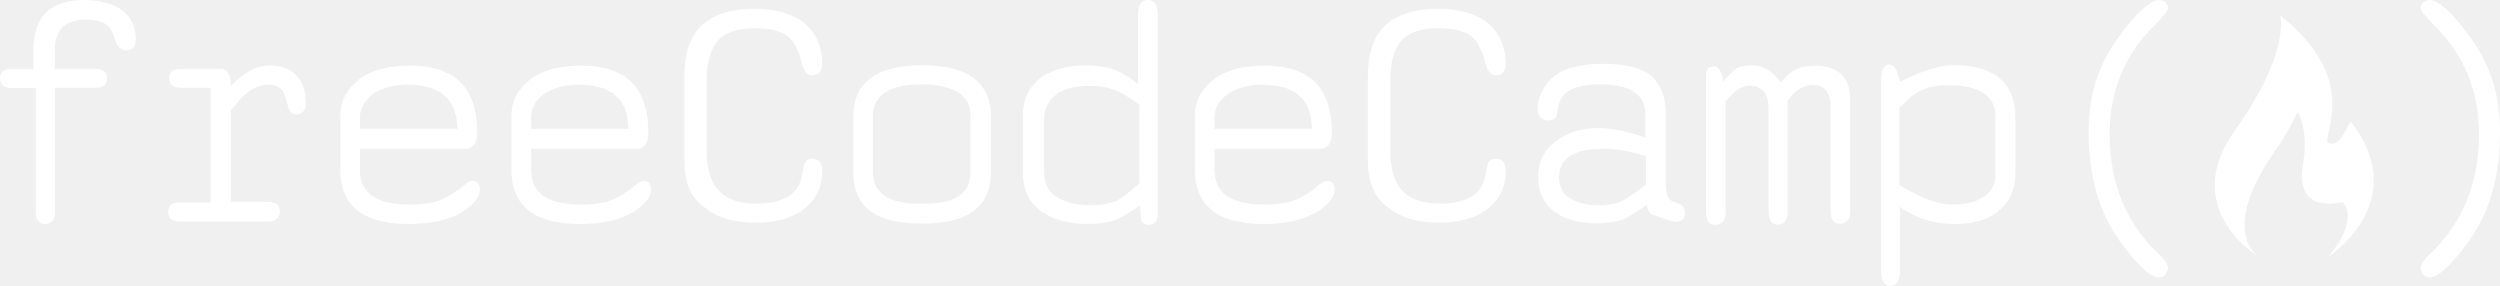
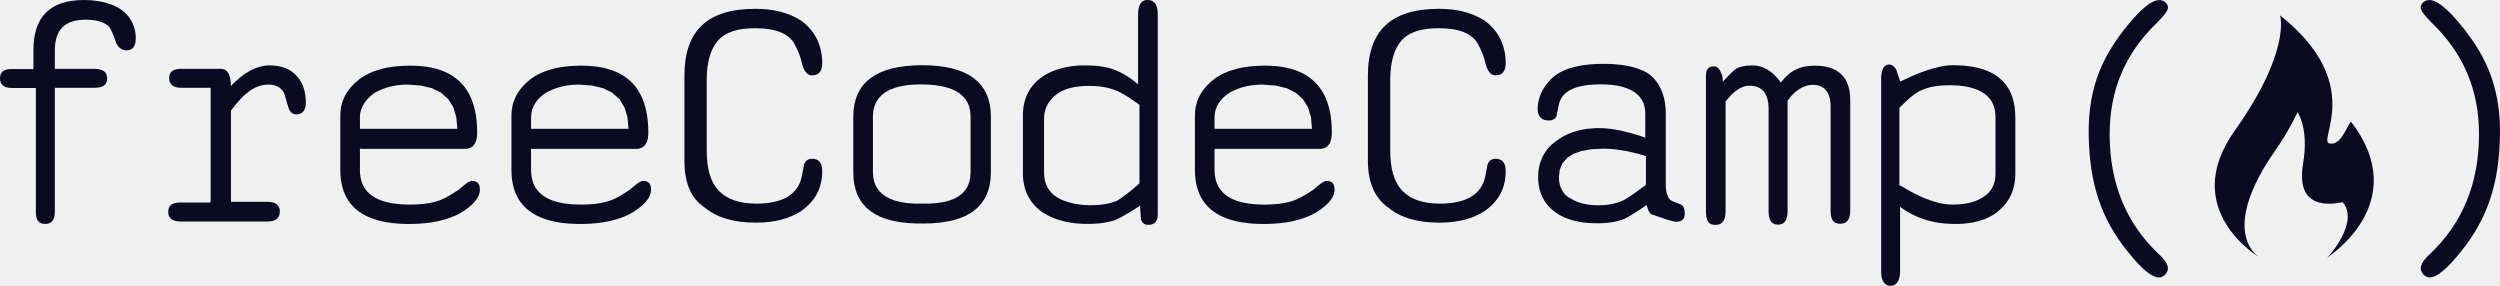
<svg xmlns="http://www.w3.org/2000/svg" xmlns:xlink="http://www.w3.org/1999/xlink" width="2100" height="240" preserveAspectRatio="xMidYMid meet" version="1.1" viewBox="0 0 2100 240">
  <defs>
    <path id="aTZImEIR" d="M354.16 55.58L358.53 56.09L362.68 56.87L366.61 57.83L370.33 58.99L373.85 60.4L377.11 61.98L380.19 63.81L383.02 65.86L385.69 68.07L388.12 70.52L390.33 73.15L392.32 76.03L394.1 79.13L395.68 82.38L397.04 85.91L398.18 89.56L399.14 93.51L399.88 97.59L400.39 101.96L400.7 106.47L400.81 111.24L400.81 112.4L400.77 113.49L400.66 114.54L400.35 116.55L400.14 117.44L399.88 118.33L399.61 119.11L398.87 120.58L398.52 121.21L398.03 121.83L397.56 122.41L397.04 122.88L396.46 123.37L395.89 123.73L395.26 124.11L394.57 124.35L393.83 124.62L393.1 124.84L392.32 124.93L391.47 125.04L302.54 125.04L302.54 124.31L302.34 124.31L302.34 142.68L302.38 145.14L302.65 147.54L303.01 149.82L303.59 151.96L304.28 154.01L305.17 155.95L306.15 157.74L307.38 159.45L308.67 161.04L310.21 162.55L311.88 163.91L313.67 165.18L315.65 166.34L317.81 167.39L320.07 168.33L322.54 169.18L325.15 169.84L327.94 170.49L330.88 170.96L333.96 171.32L337.21 171.63L340.63 171.78L344.19 171.85L345.51 171.85L346.83 171.78L348.07 171.78L349.35 171.74L350.55 171.7L351.75 171.58L352.96 171.54L355.28 171.32L356.37 171.23L357.49 171.05L359.58 170.74L360.56 170.58L361.61 170.38L364.46 169.76L365.4 169.49L366.29 169.26L367.14 169.02L367.97 168.71L368.81 168.44L369.28 168.28L369.75 168.06L370.29 167.9L370.8 167.66L371.38 167.44L371.96 167.17L372.58 166.86L373.21 166.59L375.26 165.5L376.06 165.07L376.77 164.65L378.47 163.71L379.29 163.2L380.19 162.66L381.08 162.08L382.97 160.84L383.98 160.19L385.03 159.52L386.07 158.78L387.32 157.62L388.59 156.58L389.17 156.11L389.69 155.68L390.27 155.26L390.8 154.84L391.74 154.1L392.67 153.48L393.1 153.21L393.52 153.01L393.9 152.74L394.61 152.43L394.95 152.27L395.26 152.16L395.51 152.07L396.04 151.96L396.89 151.96L397.94 152.07L398.45 152.16L398.92 152.27L399.41 152.43L399.81 152.58L400.55 153.01L400.92 153.28L401.55 153.9L401.82 154.21L402.08 154.59L402.49 155.42L402.64 155.88L402.75 156.42L402.91 156.96L402.98 157.47L403.07 158.05L403.07 158.67L403.13 159.36L403.07 159.99L403.02 160.68L402.91 161.35L402.82 161.97L402.17 164.02L401.86 164.65L401.55 165.34L401.19 166.03L400.77 166.7L400.3 167.39L399.81 168.02L398.76 169.38L397.51 170.74L396.15 172.12L394.57 173.48L393.72 174.15L392.9 174.88L391.43 175.93L389.91 176.98L388.33 177.98L386.7 178.99L385.03 179.88L383.24 180.77L381.41 181.55L379.52 182.33L377.58 183.07L375.53 183.76L373.43 184.38L371.27 184.96L369.08 185.54L366.81 186.01L362.1 186.86L359.63 187.17L357.11 187.48L354.54 187.68L351.87 187.91L349.19 188.02L346.45 188.11L343.61 188.11L338.75 188.06L334.07 187.8L329.61 187.37L325.37 186.75L321.32 186.01L317.5 185.08L313.93 183.96L310.52 182.67L307.38 181.24L304.43 179.61L301.69 177.83L299.13 175.84L296.87 173.72L294.78 171.43L292.88 168.91L291.26 166.28L289.85 163.44L288.58 160.46L287.64 157.27L286.86 153.94L286.28 150.44L285.97 146.72L285.86 142.84L285.86 95.72L285.97 94.34L286.06 93.09L286.22 91.77L286.44 90.46L286.64 89.21L286.95 87.94L287.26 86.73L287.69 85.48L288.11 84.28L288.58 83.08L289.11 81.92L290.25 79.6L290.94 78.46L291.63 77.34L292.37 76.25L293.15 75.2L294 74.16L294.89 73.11L296.76 71.1L297.77 70.1L299.13 68.8L302.07 66.37L303.63 65.28L305.26 64.23L306.95 63.23L308.74 62.29L310.52 61.4L312.4 60.62L314.34 59.82L316.34 59.15L318.39 58.5L320.53 57.88L322.7 57.36L324.95 56.87L327.2 56.47L329.57 56.16L331.97 55.83L334.38 55.58L336.9 55.42L339.49 55.27L342.1 55.2L344.77 55.16L349.55 55.27L354.16 55.58ZM333.76 71.64L329.72 72.3L325.78 73.31L321.96 74.56L318.33 76.1L314.83 77.88L311.61 80.4L308.89 83.01L306.58 85.84L304.75 88.78L303.43 91.88L302.58 95.14L302.34 98.55L302.34 108.21L384.18 108.21L383.29 98.4L380.77 90.06L376.53 83.23L370.53 77.92L362.88 74.09L353.43 71.84L342.32 71.06L337.95 71.21L333.76 71.64Z" />
    <path id="a1reJuC17o" d="M2035.67 1.73C2034.5 2.88 2033.34 4.55 2033.34 6.23C2033.33 9.13 2036.73 13.06 2043.03 19.52C2069.26 44.78 2082.46 75.72 2082.37 113.02C2082.27 154.3 2068.39 187.45 2041.41 213.14C2035.74 218.22 2033.41 222.2 2033.4 225.61C2033.4 227.29 2034.55 229.03 2035.71 230.7C2036.8 231.87 2039.12 233.03 2040.79 233.03C2047.03 233.05 2055.77 225.67 2067.17 211.31C2089.38 184.09 2099.42 154.03 2099.98 113.07C2100.5 72.08 2087.66 44.29 2062.5 15.59C2053.45 5.34 2045.91 0.01 2040.75 0C2039.08 0 2037.34 0.57 2035.67 1.73Z" />
    <path id="b3CiUzYJD1" d="M142.09 65.75C142.09 60.08 145.51 57.83 152.33 57.83C155.63 57.83 182.12 57.83 185.49 57.83C191.15 57.83 193.98 62.92 193.98 72.22C204.22 61.4 215.17 54.93 226.56 54.93C236.22 54.93 243.78 57.83 248.91 63.5C254.59 69.16 256.89 77.3 256.89 86.42C256.89 92.66 254.01 96.08 248.91 96.08C245.5 96.08 243.24 93.78 242.11 89.83C239.83 81.85 238.7 77.88 238.12 77.3C235.86 73.35 231.29 71.06 225.63 71.06C219.38 71.06 213.14 73.35 207.83 77.88C204.42 80.18 199.85 85.26 193.98 92.82C193.98 97.97 193.98 123.53 193.98 169.53C212.49 169.53 222.8 169.53 224.82 169.53C231.65 169.53 235.06 172.43 235.06 177.52C235.06 183.18 231.65 186.06 224.82 186.06C217.53 186.06 158.88 186.06 151.53 186.06C144.72 186.06 141.31 183.18 141.31 178.1C141.31 172.43 144.72 170.11 151.53 170.11C153.22 170.11 161.61 170.11 176.72 170.11C176.72 170.07 176.72 169.82 176.72 169.38C176.74 169.38 176.8 169.38 176.93 169.38C176.93 111.99 176.93 80.11 176.93 73.73C161.61 73.73 153.4 73.73 152.33 73.73C145.51 73.73 142.09 70.9 142.09 65.75Z" />
    <path id="a27fjRDZiD" d="M1956.6 120.44C1946.75 117.92 1987.2 70.13 1915.3 12.91C1915.3 12.91 1924.74 42.88 1877.17 109.76C1829.58 176.62 1898.33 216.44 1898.33 216.44C1898.33 216.44 1866.07 199.25 1903.57 138.04C1910.29 126.93 1919.07 116.87 1929.98 94.24C1929.98 94.24 1939.63 107.86 1934.59 137.41C1927.05 182.06 1967.28 169.28 1967.91 169.9C1981.96 186.45 1956.27 215.53 1954.71 216.44C1953.15 217.33 2028.07 171.37 1974.84 102.2C1971.19 105.85 1966.46 122.96 1956.6 120.44Z" />
    <path id="fO2LoynhC" d="M9.66 57.99C10.93 57.99 16.99 57.99 28.08 57.99C28.08 48.33 28.08 42.98 28.08 41.89C28.08 13.86 42.46 0.01 70.47 0.01C81.86 0.01 91.72 2.31 99.05 6.3C108.71 11.96 114.06 21.26 114.06 32.08C114.06 39.41 111.19 42.29 106.1 42.29C102.69 42.29 99.28 39.99 97.54 36C95.29 28.66 93.03 24.67 91.87 22.78C88.46 18.79 81.64 16.53 71.78 16.53C54.57 16.53 46.07 25.03 46.07 42.29C46.07 43.29 46.07 48.49 46.07 57.83C65.96 57.83 76.98 57.83 79.19 57.83C86.57 57.83 89.98 60.66 89.98 65.75C89.98 71.41 86.57 73.73 79.19 73.73C76.98 73.73 65.96 73.73 46.07 73.73C46.07 136.6 46.07 171.47 46.07 178.45C46.07 184.7 43.19 188.11 38.09 188.11C32.42 188.11 30.13 184.7 30.13 178.45C30.13 171.47 30.13 136.78 30.13 73.91C30.1 73.91 10.67 73.89 9.66 73.89C3.41 73.89 0 71.06 0 65.97C0 60.24 3.41 57.99 9.66 57.99Z" />
    <path id="ovQ1ILSSG" d="M1818.81 1.76C1819.97 2.91 1821.13 4.58 1821.13 6.26C1821.14 9.16 1817.74 13.09 1811.44 19.55C1785.21 44.81 1772.02 75.75 1772.1 113.05C1772.2 154.33 1786.08 187.48 1813.06 213.17C1818.73 218.25 1821.06 222.23 1821.07 225.64C1821.07 227.32 1819.92 229.06 1818.76 230.73C1817.67 231.9 1815.36 233.06 1813.68 233.06C1807.44 233.08 1798.7 225.7 1787.3 211.34C1765.09 184.12 1755.05 154.06 1754.49 113.1C1753.97 72.11 1766.81 44.32 1791.97 15.62C1801.02 5.37 1808.57 0.04 1813.72 0.03C1815.39 0.03 1817.13 0.6 1818.81 1.76Z" />
    <path id="bidTnXnUH" d="M497.93 55.58L502.3 56.09L506.45 56.87L510.37 57.83L514.1 58.99L517.62 60.4L520.87 61.98L523.95 63.81L526.78 65.86L529.46 68.07L531.89 70.52L534.1 73.15L536.08 76.03L537.87 79.13L539.45 82.38L540.81 85.91L541.95 89.56L542.91 93.51L543.64 97.59L544.16 101.96L544.47 106.47L544.58 111.24L544.58 112.4L544.53 113.49L544.42 114.54L544.11 116.55L543.91 117.44L543.64 118.33L543.37 119.11L542.64 120.58L542.28 121.21L541.79 121.83L541.32 122.41L540.81 122.88L540.23 123.37L539.65 123.73L539.03 124.11L538.34 124.35L537.6 124.62L536.86 124.84L536.08 124.93L535.24 125.04L446.3 125.04L446.3 124.31L446.1 124.31L446.1 142.68L446.19 145.14L446.42 147.54L446.84 149.82L447.35 151.96L448.04 154.01L448.94 155.95L449.92 157.74L451.14 159.45L452.5 161.04L453.98 162.55L455.65 163.91L457.43 165.18L459.42 166.34L461.58 167.39L463.83 168.33L466.31 169.18L468.92 169.84L471.7 170.49L474.65 170.96L477.72 171.32L480.98 171.63L484.39 171.78L487.96 171.85L489.28 171.85L490.59 171.78L491.84 171.78L493.11 171.74L494.32 171.7L495.52 171.58L496.72 171.54L499.04 171.32L500.14 171.23L501.25 171.05L504.4 170.58L505.38 170.38L506.34 170.16L507.34 169.96L508.23 169.76L509.17 169.49L510.06 169.26L510.91 169.02L511.73 168.71L512.58 168.44L513.05 168.28L513.52 168.06L514.05 167.9L514.56 167.66L515.14 167.44L515.72 167.17L516.35 166.86L516.97 166.59L518.35 165.88L519.09 165.5L519.83 165.07L520.61 164.65L521.39 164.18L522.23 163.71L523.06 163.2L523.95 162.66L524.84 162.08L526.74 160.84L527.74 160.19L528.79 159.52L529.84 158.78L531.09 157.62L532.36 156.58L532.94 156.11L533.45 155.68L534.03 155.26L534.57 154.84L535.5 154.1L536.44 153.48L536.86 153.21L537.29 153.01L537.67 152.74L538.38 152.43L538.71 152.27L539.03 152.16L539.27 152.07L539.81 151.96L540.65 151.96L541.7 152.07L542.22 152.16L542.68 152.27L543.17 152.43L543.58 152.58L544.31 153.01L544.69 153.28L545.31 153.9L545.58 154.21L545.85 154.59L546.25 155.42L546.41 155.88L546.52 156.42L546.68 156.96L546.74 157.47L546.83 158.05L546.83 158.67L546.9 159.36L546.83 159.99L546.79 160.68L546.68 161.35L546.59 161.97L545.94 164.02L545.63 164.65L545.31 165.34L544.96 166.03L544.11 167.39L543.58 168.02L542.53 169.38L541.28 170.74L539.92 172.12L538.34 173.48L537.49 174.15L536.66 174.88L535.19 175.93L533.67 176.98L532.09 177.98L530.46 178.99L528.79 179.88L527.01 180.77L525.18 181.55L523.28 182.33L521.34 183.07L519.29 183.76L517.2 184.38L515.03 184.96L512.85 185.54L510.57 186.01L505.87 186.86L503.39 187.17L500.87 187.48L498.31 187.68L495.68 187.91L490.21 188.11L487.38 188.11L482.52 188.06L477.84 187.8L473.38 187.37L469.14 186.75L465.08 186.01L461.31 185.08L457.7 183.96L454.29 182.67L451.14 181.24L448.2 179.61L445.46 177.83L442.94 175.84L440.64 173.72L438.54 171.43L436.65 168.91L435.02 166.28L433.62 163.44L432.41 160.46L431.41 157.27L430.63 153.94L430.05 150.44L429.74 146.72L429.62 142.84L429.62 95.72L429.74 94.34L429.83 93.09L429.98 91.77L430.2 90.46L430.4 89.21L430.72 87.94L431.03 86.73L431.45 85.48L431.88 84.28L432.35 83.08L432.88 81.92L434.02 79.6L434.71 78.46L435.4 77.34L436.14 76.25L436.92 75.2L437.76 74.16L438.66 73.11L440.53 71.1L441.53 70.1L442.89 68.8L445.84 66.37L447.4 65.28L449.03 64.23L450.72 63.23L452.5 62.29L454.29 61.4L456.16 60.62L458.1 59.82L460.11 59.15L462.16 58.5L464.3 57.88L466.46 57.36L468.72 56.87L470.97 56.47L473.33 56.16L475.74 55.83L478.15 55.58L480.67 55.42L483.26 55.27L485.86 55.2L488.54 55.16L493.31 55.27L497.93 55.58ZM477.52 71.64L473.49 72.3L469.54 73.31L465.73 74.56L462.09 76.1L458.59 77.88L455.22 80.4L452.39 83.01L450.07 85.84L448.36 88.78L447.09 91.88L446.35 95.14L446.1 98.55L446.1 108.21L527.94 108.21L527.05 98.4L524.53 90.06L520.29 83.23L514.3 77.92L506.65 74.09L497.19 71.84L486.09 71.06L481.72 71.21L477.52 71.64Z" />
    <path id="cNUomkEDc" d="M1587.89 54.31L1588.2 54.38L1588.83 54.58L1589.14 54.73L1589.41 54.89L1589.72 55.04L1590.03 55.27L1590.3 55.47L1590.61 55.74L1590.88 55.98L1591.19 56.25L1591.7 56.87L1592.24 57.61L1592.51 58.03L1592.75 58.41L1592.97 58.88L1593.24 59.3L1593.29 59.73L1593.49 60.55L1593.64 61.02L1593.75 61.44L1593.91 61.87L1594.02 62.29L1594.18 62.72L1594.33 63.18L1594.8 64.43L1594.96 64.9L1595.27 65.75L1595.38 66.17L1595.54 66.6L1595.74 67.42L1595.92 67.8L1595.96 68.22L1596.07 68.58L1598.59 67.38L1603.52 65.08L1605.88 64.01L1608.23 63.03L1610.5 62.07L1612.75 61.18L1614.96 60.35L1617.1 59.62L1619.2 58.88L1621.25 58.26L1623.23 57.61L1625.24 57.1L1629.01 56.16L1630.86 55.78L1632.58 55.47L1634.32 55.2L1635.99 55.04L1637.62 54.89L1639.25 54.78L1640.76 54.78L1645.44 54.89L1649.84 55.16L1654.05 55.62L1658.02 56.25L1661.81 57.1L1665.38 58.1L1668.68 59.3L1671.82 60.66L1674.72 62.18L1677.4 63.92L1679.85 65.86L1682.1 67.91L1684.16 70.16L1685.99 72.62L1687.61 75.25L1689 78.04L1690.2 80.96L1691.14 84.12L1691.87 87.42L1692.45 90.88L1692.76 94.52L1692.88 98.33L1692.88 145.87L1692.81 147.77L1692.72 149.55L1692.56 151.34L1692.34 153.05L1692.07 154.79L1691.72 156.42L1691.29 158.05L1690.82 159.63L1690.29 161.15L1689.73 162.62L1689.08 164.09L1688.35 165.5L1687.57 166.92L1686.72 168.28L1685.83 169.6L1684.89 170.85L1683.89 172.12L1682.8 173.32L1681.64 174.53L1680.48 175.69L1679.23 176.78L1677.91 177.87L1676.71 178.83L1675.5 179.66L1674.19 180.5L1672.87 181.28L1671.51 182.02L1670.15 182.71L1668.68 183.38L1667.21 183.96L1665.69 184.54L1662.55 185.59L1659.18 186.44L1657.51 186.79L1655.72 187.13L1653.94 187.37L1650.26 187.8L1648.37 187.95L1646.43 188.06L1644.49 188.11L1640.09 188.11L1637.66 188.02L1635.32 187.84L1633 187.68L1630.7 187.44L1628.43 187.13L1626.24 186.75L1621.83 185.81L1619.67 185.23L1617.57 184.65L1615.47 183.96L1613.42 183.22L1611.39 182.4L1609.39 181.55L1607.4 180.62L1605.46 179.61L1603.52 178.56L1601.63 177.47L1599.73 176.31L1597.9 175.04L1596.07 173.72L1596.07 228.56L1596.01 229.61L1595.92 230.61L1595.81 231.5L1595.65 232.4L1595.43 233.24L1595.23 234.02L1594.96 234.8L1594.69 235.5L1594.33 236.19L1594.02 236.74L1593.6 237.32L1593.24 237.79L1592.75 238.28L1592.28 238.68L1591.77 239.06L1591.23 239.33L1590.65 239.58L1590.07 239.8L1589.45 239.91L1588.78 240L1587.4 240L1586.77 239.96L1586.15 239.8L1585.57 239.64L1584.99 239.42L1583.94 238.8L1583.47 238.44L1583.01 238.02L1582.58 237.48L1582.2 236.97L1581.85 236.39L1581.53 235.76L1581.27 235.07L1581 234.29L1580.8 233.51L1580.57 232.66L1580.42 231.73L1580.33 230.77L1580.22 229.72L1580.17 228.67L1580.17 65.64L1580.22 64.59L1580.26 63.65L1580.37 62.72L1580.49 61.82L1580.64 60.98L1580.84 60.2L1581.07 59.46L1581.31 58.72L1581.85 57.45L1582.16 56.94L1582.54 56.41L1582.89 55.94L1583.32 55.58L1583.79 55.2L1584.21 54.89L1584.72 54.62L1585.77 54.31L1586.35 54.2L1587.31 54.2L1587.62 54.26L1587.89 54.31ZM1632.85 71.73L1630.48 71.88L1628.18 72.1L1625.98 72.42L1623.88 72.73L1621.83 73.15L1619.89 73.67L1617.99 74.24L1616.17 74.89L1614.43 75.61L1612.91 76.3L1611.33 77.14L1609.77 78.08L1608.14 79.17L1606.51 80.44L1604.84 81.8L1603.1 83.32L1601.31 84.95L1599.48 86.69L1597.52 88.58L1595.49 90.57L1595.49 155.95L1596.07 155.95L1596.07 155.73L1600.78 158.52L1605.35 161.04L1609.77 163.36L1614 165.34L1618.11 167.08L1622.1 168.48L1625.91 169.69L1629.54 170.65L1633.05 171.32L1636.41 171.7L1639.62 171.85L1642.39 171.78L1645.07 171.7L1647.65 171.43L1650.15 171.12L1652.58 170.74L1654.88 170.22L1657.08 169.64L1659.18 168.91L1661.19 168.13L1663.06 167.17L1664.8 166.19L1666.9 164.87L1668.73 163.44L1670.35 161.93L1671.78 160.3L1672.98 158.56L1673.99 156.73L1674.77 154.79L1675.39 152.81L1675.86 150.64L1676.08 148.39L1676.2 146.07L1676.2 98.55L1676.08 95.81L1675.82 93.24L1675.3 90.88L1674.61 88.63L1673.68 86.53L1672.56 84.53L1671.2 82.7L1669.68 81.02L1667.9 79.51L1665.89 78.04L1663.71 76.76L1661.92 75.87L1660.03 75.05L1658.02 74.36L1655.93 73.73L1653.67 73.15L1651.31 72.68L1648.86 72.3L1646.27 71.99L1643.59 71.79L1640.83 71.68L1637.93 71.64L1635.36 71.68L1632.85 71.73Z" />
    <path id="b5Iz46OVaX" d="M673.4 17.63C684.78 26.19 690.66 38.32 690.66 53.06C690.66 59.88 687.83 63.3 682.1 63.3C678.11 63.3 675.28 59.88 673.6 53.06C672.45 47.4 670.19 42.29 667.36 36.94C662.21 27.86 651.26 23.71 634.2 23.71C619.24 23.71 609 27.13 602.76 34.48C597.05 41.31 593.64 51.74 593.64 67.06C593.64 73.04 593.64 120.63 593.64 126.56C593.64 142.1 597.05 152.9 603.29 159.72C610.12 167.12 620.55 171.05 635.36 171.05C657.71 171.05 670.77 163.13 673.6 147.61C674.7 141.88 675.28 139.05 675.28 138.47C676.44 135.06 678.69 133.38 682.1 133.38C687.83 133.38 690.66 136.8 690.66 143.62C690.66 158 684.93 168.8 672.82 177.36C663.17 183.6 651.04 187.02 635.14 187.02C616.79 187.02 602.56 183.02 592.12 174.46C579.99 166.54 574.91 152.9 574.91 135.06C574.91 135.06 574.91 135.06 574.91 135.06C574.91 135.06 574.91 135.06 574.91 135.06C574.91 92.15 574.91 68.27 574.91 63.5C574.91 25.76 594.22 7.41 634.4 7.41C650.46 7.41 663.01 10.82 673.4 17.63Z" />
    <path id="a1Z8HXsFzs" d="M1495.86 69.36C1500.41 63.65 1504.4 60.24 1508.39 58.57C1512.32 56.32 1518.05 55.16 1524.45 55.16C1543.96 55.16 1554.19 64.81 1554.19 83.74C1554.19 93.04 1554.19 167.28 1554.19 176.58C1554.19 184.54 1551.36 187.95 1545.7 187.95C1539.97 187.95 1537.71 184.54 1537.71 176.58C1537.71 167.86 1537.71 98.33 1537.71 89.63C1537.71 77.72 1532.63 71.26 1522.77 71.26C1515.37 71.26 1507.81 75.78 1501.57 84.53C1501.57 93.78 1501.57 168.06 1501.57 177.36C1501.57 185.28 1498.69 188.69 1493.58 188.69C1488.46 188.69 1485.62 185.28 1485.62 177.36C1485.62 168.75 1485.62 100.11 1485.62 91.51C1485.62 78.24 1479.96 71.99 1469.5 71.99C1462.74 71.99 1456.28 76.56 1449.48 85.26C1449.48 94.52 1449.48 168.28 1449.48 177.52C1449.48 185.5 1446.62 188.91 1440.91 188.91C1435.25 188.91 1433 185.5 1433 177.52C1433 166.12 1433 75.05 1433 63.65C1433 57.99 1435.25 55.74 1439.82 55.74C1442.07 55.74 1444.32 57.41 1445.48 60.82C1446.62 62.34 1447.16 65.17 1447.16 68.58C1447.16 68.58 1447.16 68.58 1447.16 68.58C1447.16 68.58 1447.16 68.58 1447.16 68.58C1452.51 62.92 1455.92 59.5 1457.39 58.35C1460.8 56.09 1465.35 54.93 1471.82 54.93C1480.9 54.93 1489.03 59.5 1495.86 69.36Z" />
    <path id="c704sxfG2q" d="M788.05 55.47L794.07 56.32L799.73 57.45L804.88 58.99L809.65 60.82L813.96 63.03L817.79 65.55L821.21 68.42L824.13 71.57L826.65 75.14L828.7 78.97L830.28 83.16L831.44 87.74L832.11 92.55L832.33 97.75L832.33 144.78L832.11 149.98L831.44 154.79L830.33 159.36L828.77 163.56L826.76 167.39L824.35 170.89L821.45 174.1L818.15 176.98L814.38 179.5L810.19 181.71L805.51 183.56L800.42 185.08L794.91 186.23L788.94 187.06L782.54 187.6L775.71 187.75L768.47 187.68L761.69 187.28L755.4 186.48L749.62 185.39L744.34 183.92L739.5 182.09L735.15 179.92L731.27 177.4L727.86 174.53L724.87 171.32L722.4 167.75L720.34 163.87L718.78 159.63L717.67 154.99L717 150.06L716.78 144.78L716.78 97.75L717 92.55L717.67 87.74L718.83 83.16L720.41 78.97L722.44 75.14L724.96 71.57L727.9 68.42L731.32 65.55L735.15 63.03L739.46 60.82L744.18 58.99L749.38 57.45L755.04 56.32L761.06 55.47L767.58 54.93L774.56 54.78L781.53 54.93L788.05 55.47ZM761.29 71.64L756.02 72.57L751.32 73.89L747.1 75.56L743.45 77.66L740.35 80.07L737.83 82.92L735.82 86.06L734.42 89.56L733.52 93.51L733.26 97.75L733.26 144.78L733.52 149.02L734.42 152.9L735.82 156.46L737.87 159.63L740.46 162.4L743.6 164.8L747.33 166.81L751.63 168.48L756.51 169.69L761.96 170.58L768 171L774.56 171.05L781 171L786.89 170.58L792.28 169.8L797.06 168.6L801.31 167.01L804.99 165.03L808.14 162.66L810.7 159.88L812.71 156.69L814.11 153.12L815.01 149.13L815.27 144.78L815.27 97.75L815.01 93.51L814.11 89.56L812.71 86.06L810.66 82.92L808.03 80.07L804.88 77.66L801.11 75.56L796.74 73.89L791.77 72.57L786.26 71.64L780.11 71.06L773.4 70.9L767.11 71.06L761.29 71.64Z" />
    <path id="a2dF9UjJYG" d="M1352.56 53.73L1354.5 53.84L1356.33 54L1358.11 54.11L1359.85 54.31L1361.57 54.46L1363.27 54.73L1364.89 54.93L1366.45 55.27L1367.97 55.51L1369.44 55.89L1370.91 56.2L1372.27 56.56L1373.7 56.98L1375.02 57.41L1376.27 57.83L1377.54 58.3L1378.74 58.84L1379.95 59.3L1381.1 59.88L1382.2 60.4L1383.25 60.98L1384.29 61.6L1385.45 62.45L1386.55 63.34L1387.59 64.23L1388.6 65.24L1389.56 66.22L1390.49 67.33L1391.38 68.42L1392.23 69.58L1393.01 70.79L1393.75 72.04L1394.42 73.31L1395.11 74.62L1396.27 77.46L1396.78 78.93L1397.25 80.4L1397.67 81.96L1398.05 83.54L1398.36 85.17L1398.63 86.84L1398.83 88.58L1399.03 90.37L1399.15 92.15L1399.26 93.98L1399.26 154.99L1399.3 155.8L1399.3 156.58L1399.41 158.05L1399.52 159.41L1399.61 160.1L1399.72 160.72L1399.84 161.3L1399.99 161.93L1400.08 162.51L1400.42 163.56L1400.62 164.09L1401.24 165.5L1401.46 165.92L1401.71 166.34L1401.98 166.7L1402.6 167.44L1403.29 168.13L1403.4 168.17L1403.56 168.28L1403.65 168.37L1403.87 168.44L1404.03 168.55L1404.45 168.75L1404.7 168.91L1405.23 169.11L1405.55 169.26L1405.86 169.38L1406.97 169.84L1408.22 170.34L1408.69 170.49L1409.16 170.69L1409.65 170.85L1410.12 171.05L1410.63 171.27L1411.21 171.47L1411.52 171.58L1412.17 171.9L1412.41 172.12L1412.68 172.28L1413.22 172.68L1413.42 172.94L1413.62 173.17L1413.84 173.41L1414 173.72L1414.15 173.99L1414.46 174.62L1414.58 175L1414.69 175.31L1414.78 175.73L1414.89 176.09L1414.93 176.51L1415.04 176.94L1415.09 177.4L1415.09 177.87L1415.16 178.36L1415.16 180.46L1415.04 180.97L1415 181.4L1414.89 181.86L1414.78 182.29L1414.62 182.71L1414.46 183.07L1414.26 183.45L1414.04 183.76L1413.53 184.38L1413.26 184.65L1412.95 184.92L1411.83 185.54L1411.01 185.86L1410.54 185.97L1410.01 186.06L1408.96 186.17L1408.38 186.23L1407.33 186.23L1407.13 186.17L1406.97 186.17L1406.75 186.12L1406.55 186.12L1406.33 186.06L1405.28 185.86L1405.03 185.74L1404.7 185.7L1404.39 185.59L1404.07 185.54L1402.98 185.23L1402.56 185.12L1402.2 185.01L1401.78 184.92L1401.31 184.81L1400.88 184.65L1400.42 184.54L1398.94 184.03L1398.25 183.76L1397.58 183.56L1396.94 183.29L1395.69 182.87L1395.11 182.67L1394.53 182.49L1394.02 182.29L1393.53 182.13L1393.01 181.98L1392.59 181.82L1392.12 181.66L1391.7 181.55L1391.34 181.4L1390.96 181.28L1390.34 181.08L1389.56 180.77L1389.33 180.7L1389.18 180.62L1389.02 180.55L1388.66 180.5L1388.33 180.46L1387.97 180.35L1387.66 180.24L1387.35 180.08L1387.08 179.88L1386.77 179.66L1386.5 179.46L1386.23 179.19L1385.99 178.88L1385.72 178.61L1385.5 178.25L1385.3 177.94L1385.03 177.52L1384.83 177.14L1384.67 176.74L1384.45 176.31L1384.25 175.84L1383.94 174.88L1383.31 172.79L1383.13 172.21L1380.84 173.79L1378.63 175.26L1377.58 176L1375.6 177.25L1374.64 177.87L1372.85 179.03L1371.18 180.08L1370.4 180.55L1369.66 180.97L1368.3 181.82L1367.61 182.18L1367.03 182.56L1365.36 183.38L1364.89 183.6L1364.05 184.03L1363.62 184.12L1362.95 184.45L1362.26 184.65L1360.79 185.16L1358.43 185.81L1357.65 185.97L1356.8 186.17L1355.97 186.32L1354.19 186.64L1353.3 186.75L1352.41 186.9L1349.57 187.22L1348.57 187.28L1347.57 187.37L1346.56 187.44L1345.51 187.48L1344.53 187.53L1339.65 187.53L1338.02 187.48L1336.44 187.44L1333.29 187.22L1330.26 186.9L1328.79 186.7L1327.32 186.44L1324.49 185.9L1321.77 185.28L1320.45 184.92L1319.13 184.5L1317.86 184.07L1316.61 183.6L1314.21 182.67L1313.05 182.09L1311.89 181.55L1310.79 180.97L1309.68 180.35L1308.63 179.72L1307.58 179.03L1306.38 178.21L1305.22 177.36L1303.03 175.46L1302.03 174.53L1301.07 173.52L1300.13 172.48L1299.29 171.43L1298.46 170.34L1297.68 169.18L1296.99 168.02L1296.3 166.81L1295.67 165.61L1295.1 164.34L1294.58 163.09L1294.11 161.77L1293.27 159.05L1292.95 157.67L1292.69 156.26L1292.26 153.32L1292.06 150.29L1292.06 147.14L1292.15 145.6L1292.26 144.04L1292.49 142.57L1293 139.63L1293.73 136.8L1294.2 135.44L1295.25 132.8L1295.9 131.49L1296.52 130.24L1297.99 127.83L1298.77 126.67L1299.62 125.56L1300.51 124.46L1301.5 123.42L1302.45 122.41L1303.5 121.43L1304.59 120.47L1306.91 118.69L1308.16 117.86L1310.37 116.28L1311.53 115.54L1313.94 114.18L1316.46 112.91L1317.77 112.36L1320.38 111.29L1321.77 110.82L1324.6 109.99L1326 109.61L1327.47 109.26L1328.95 108.94L1330.42 108.68L1331.93 108.41L1333.45 108.21L1335.03 108.05L1336.55 107.9L1338.18 107.78L1339.76 107.67L1341.39 107.63L1344.38 107.63L1345.74 107.67L1347.14 107.72L1349.97 107.94L1351.4 108.1L1352.87 108.25L1354.35 108.45L1355.86 108.72L1357.33 108.94L1358.85 109.26L1360.37 109.5L1361.95 109.84L1365.09 110.57L1369.98 111.82L1371.61 112.29L1373.32 112.76L1375.02 113.29L1376.73 113.8L1378.47 114.38L1380.26 114.96L1382.04 115.59L1382.04 95.5L1382 94.34L1381.93 93.24L1381.84 92.15L1381.68 91.04L1381.46 90.06L1381.26 88.99L1380.95 88L1380.64 87.05L1380.26 86.11L1379.83 85.22L1379.37 84.32L1378.32 82.65L1377.69 81.8L1377.07 81.07L1376.38 80.29L1374.91 78.93L1374.06 78.24L1372.27 76.99L1371.34 76.41L1370.33 75.87L1369.29 75.36L1368.19 74.82L1367.46 74.51L1365.87 73.89L1362.53 72.84L1359.85 72.22L1358.89 72.04L1358 71.88L1357.02 71.73L1356.06 71.57L1355.13 71.48L1353.14 71.26L1352.09 71.15L1351.09 71.1L1350.04 70.99L1348.99 70.94L1347.95 70.94L1346.9 70.9L1342.17 70.9L1339.69 70.99L1337.29 71.1L1335.03 71.32L1332.87 71.57L1330.77 71.88L1328.83 72.22L1326.94 72.62L1325.15 73.11L1323.48 73.67L1321.92 74.24L1320.38 74.89L1318.98 75.61L1317.66 76.34L1316.46 77.19L1315.34 78.04L1314.3 78.97L1313.36 79.98L1312.51 81.07L1311.73 82.18L1311.11 83.32L1310.48 84.59L1309.99 85.91L1309.59 87.27L1309.28 88.67L1309.17 89.36L1309.01 89.99L1308.79 91.15L1308.59 92.2L1308.39 93.13L1308.27 93.56L1308.21 93.98L1308.12 94.34L1308.05 94.72L1307.96 95.03L1307.9 95.34L1307.81 95.88L1307.69 96.3L1307.69 96.5L1307.65 96.66L1307.65 96.81L1307.58 96.92L1307.58 97.19L1307.43 97.55L1307.11 98.17L1306.96 98.44L1306.53 98.98L1306.38 99.22L1306.11 99.44L1305.91 99.64L1305.64 99.87L1305.44 100.02L1305.17 100.18L1304.86 100.34L1304.59 100.49L1304.28 100.58L1304.01 100.69L1303.7 100.8L1303.35 100.92L1303.03 100.96L1302.65 101.07L1302.3 101.12L1301.92 101.12L1301.56 101.16L1300.09 101.16L1299.47 101.12L1298.19 100.92L1297.61 100.8L1296.05 100.18L1295.56 99.87L1295.1 99.6L1294.67 99.22L1294.27 98.91L1293.53 98.08L1293.22 97.59L1292.69 96.66L1292.42 96.08L1292.26 95.5L1292.06 94.92L1291.91 94.29L1291.79 93.67L1291.75 92.98L1291.68 92.24L1291.68 90.52L1291.75 89.48L1291.79 88.47L1291.95 87.47L1292.06 86.49L1292.49 84.48L1293 82.5L1293.31 81.49L1293.62 80.56L1294 79.55L1294.43 78.62L1294.89 77.61L1295.83 75.72L1297.57 72.88L1298.19 71.99L1298.89 71.06L1301.07 68.38L1301.92 67.49L1302.86 66.37L1305.06 64.39L1306.27 63.45L1308.9 61.67L1310.33 60.87L1311.78 60.08L1313.36 59.35L1314.94 58.66L1316.61 58.03L1318.4 57.41L1320.18 56.87L1322.08 56.36L1324.02 55.89L1326 55.47L1328.05 55.09L1330.15 54.73L1334.57 54.2L1336.86 54L1339.23 53.84L1341.63 53.73L1344.11 53.68L1346.63 53.64L1348.61 53.64L1350.62 53.68L1352.56 53.73ZM1328.48 126.83L1321.65 129.24L1316.35 132.69L1312.51 137.11L1310.21 142.5L1309.48 148.93L1309.68 152.27L1310.33 155.42L1311.42 158.4L1312.93 161.15L1314.87 163.56L1317.35 165.61L1320.29 167.28L1322.81 168.64L1325.58 169.8L1328.57 170.74L1331.78 171.47L1335.19 172.01L1338.8 172.32L1342.64 172.43L1346.01 172.32L1349.24 172.12L1352.41 171.7L1355.48 171.05L1358.49 170.27L1361.48 169.18L1364.4 167.86L1366.41 166.7L1368.62 165.23L1371.07 163.6L1373.7 161.77L1376.53 159.72L1379.48 157.51L1382.58 155.17L1382.58 131.13L1377.22 129.5L1371.87 128.14L1366.57 126.98L1361.37 126.09L1356.29 125.4L1351.36 125L1346.63 124.89L1336.82 125.36L1328.48 126.83Z" />
    <path id="a3HkJ42x2Q" d="M966.8 0.38L967.42 0.58L968 0.89L968.54 1.2L969.05 1.58L969.52 2.01L970.37 2.94L970.75 3.52L971.06 4.15L971.37 4.84L971.64 5.51L972.04 7.09L972.35 8.88L972.46 10.86L972.53 11.91L972.53 180.29L972.46 181.08L972.42 181.81L972.35 182.5L972.04 183.75L971.88 184.33L971.64 184.87L971.42 185.38L970.79 186.34L970.06 187.07L969.63 187.43L969.21 187.7L968.7 187.97L968.23 188.21L967.69 188.43L967.11 188.59L965.86 188.79L965.22 188.86L964.08 188.86L962.81 188.7L962.38 188.59L962.03 188.43L961.65 188.32L961.29 188.12L960.98 187.97L960.67 187.74L960.36 187.48L959.82 186.96L959.55 186.65L958.93 185.54L958.77 185.13L958.62 184.64L958.5 184.17L958.35 183.71L958.3 183.19L958.3 182.39L958.26 181.97L958.26 181.61L958.19 181.19L958.19 180.83L958.15 180.41L958.15 179.98L958.08 179.56L958.04 179.09L957.99 178.67L957.99 178.2L957.88 177.26L957.88 176.73L957.84 176.26L957.77 175.68L957.77 174.59L957.72 174.01L957.72 172.73L956.36 173.58L955.09 174.43L953.8 175.25L951.37 176.73L950.28 177.46L949.12 178.15L947.02 179.4L946.02 179.98L945.08 180.56L944.14 181.08L941.62 182.5L940.89 182.86L940.15 183.28L938.79 183.91L937.63 184.44L937.05 184.64L936.2 184.98L935.31 185.29L934.42 185.54L932.55 186.07L929.54 186.69L928.49 186.92L926.39 187.23L924.19 187.54L923.09 187.65L920.8 187.85L919.64 187.9L918.43 187.97L917.27 188.01L916.07 188.05L911.5 188.05L909.4 188.01L907.42 187.9L905.41 187.74L903.47 187.59L901.53 187.32L899.7 187.07L896.02 186.43L892.56 185.6L890.83 185.13L889.2 184.64L887.57 184.09L884.43 182.93L882.91 182.23L881.44 181.57L880.01 180.83L878.61 180.03L877.24 179.25L875.86 178.4L874.46 177.42L871.74 175.21L870.51 174.05L869.31 172.85L868.17 171.58L867.1 170.28L866.12 168.9L865.16 167.54L863.49 164.62L862.75 163.08L862.13 161.52L861.5 159.89L860.97 158.26L860.5 156.52L860.14 154.74L859.81 152.95L859.56 151.13L859.34 149.23L859.25 147.29L859.25 95.24L859.34 93.3L859.56 91.47L859.76 89.69L860.07 87.91L860.5 86.17L860.92 84.49L861.43 82.87L862.01 81.28L862.64 79.77L863.37 78.25L864.11 76.78L864.96 75.35L865.89 73.99L866.85 72.68L867.9 71.36L868.95 70.16L870.11 68.95L871.31 67.79L873.92 65.61L875.35 64.6L876.6 63.76L877.87 62.97L879.23 62.19L880.66 61.46L882.06 60.77L883.53 60.08L886.57 58.94L888.15 58.36L891.41 57.4L894.75 56.57L896.49 56.26L898.27 55.95L900.06 55.68L901.89 55.42L905.57 55.1L907.46 54.99L909.4 54.95L913.91 54.95L916.43 55.06L917.63 55.1L918.9 55.15L920.06 55.26L921.26 55.37L922.36 55.46L923.52 55.62L925.72 55.95L926.77 56.11L928.87 56.51L929.87 56.73L930.81 56.93L933.64 57.73L934.49 58.05L935.38 58.36L936.2 58.67L937.1 58.98L937.94 59.36L938.84 59.72L939.73 60.14L940.66 60.57L942.45 61.5L945.28 63.09L946.24 63.64L949.07 65.54L951.06 66.9L952.02 67.64L953 68.37L954 69.17L955.98 70.85L955.98 11.91L956.05 10.86L956.14 8.88L956.48 7.09L956.63 6.31L956.88 5.51L957.1 4.84L957.41 4.15L957.72 3.52L958.08 2.94L958.46 2.48L958.88 2.01L959.31 1.58L959.82 1.2L960.29 0.89L960.82 0.58L961.4 0.38L962.65 0.07L963.28 0L964.75 0L965.44 0.07L966.8 0.38ZM909.82 72.32L907.19 72.56L904.63 72.83L902.11 73.26L899.75 73.79L897.43 74.35L895.29 75.08L893.23 75.89L891.29 76.82L889.51 77.83L887.46 79.3L885.52 80.86L883.8 82.55L882.26 84.34L880.9 86.17L879.76 88.15L878.76 90.25L878.03 92.46L877.49 94.77L877.13 97.14L877.02 99.66L877.02 144.88L877.13 147.49L877.45 149.97L877.91 152.33L878.65 154.58L879.54 156.68L880.66 158.69L882.02 160.56L883.58 162.3L885.32 163.93L887.3 165.33L889.51 166.71L891.45 167.61L893.46 168.43L895.55 169.17L897.76 169.9L900.01 170.53L902.42 171.06L904.9 171.53L907.51 171.91L910.18 172.16L912.97 172.31L915.85 172.38L920.46 172.27L922.74 172.11L924.92 171.91L929.23 171.26L931.28 170.86L933.28 170.33L935.22 169.75L937.05 169.12L938.79 168.39L940.24 167.38L941.78 166.33L943.34 165.24L944.92 164.04L946.55 162.83L948.22 161.52L949.96 160.16L951.68 158.73L953.46 157.21L955.32 155.63L957.14 154L957.14 88.06L955 86.52L952.91 85.12L950.9 83.69L948.92 82.38L947.02 81.17L945.24 80.08L943.5 79.03L941.87 78.14L940.35 77.36L938.95 76.67L937.63 76.13L935.74 75.42L933.84 74.77L931.9 74.19L929.92 73.68L927.93 73.26L925.88 72.94L923.78 72.63L921.73 72.41L919.57 72.25L915.27 72.16L912.55 72.21L909.82 72.32Z" />
    <path id="d2iPJF0rB9" d="M1247.51 17.63C1258.9 26.19 1264.77 38.32 1264.77 53.06C1264.77 59.88 1261.94 63.3 1256.23 63.3C1252.28 63.3 1249.45 59.88 1247.73 53.06C1246.57 47.4 1244.32 42.29 1241.49 36.94C1236.34 27.86 1225.36 23.71 1208.33 23.71C1193.36 23.71 1183.13 27.13 1176.88 34.48C1171.22 41.31 1167.81 51.74 1167.81 67.06C1167.81 73.04 1167.81 120.63 1167.81 126.56C1167.81 142.1 1171.22 152.9 1177.46 159.72C1184.29 167.12 1194.68 171.05 1209.46 171.05C1231.83 171.05 1244.9 163.13 1247.73 147.61C1248.87 141.88 1249.45 139.05 1249.45 138.47C1250.56 135.06 1252.86 133.38 1256.23 133.38C1261.94 133.38 1264.77 136.8 1264.77 143.62C1264.77 158 1259.1 168.8 1246.99 177.36C1237.27 183.6 1225.16 187.02 1209.26 187.02C1190.89 187.02 1176.68 183.02 1166.29 174.46C1154.7 166.54 1149.03 152.9 1149.03 135.06C1149.03 135.06 1149.03 135.06 1149.03 135.06C1149.03 135.06 1149.03 135.06 1149.03 135.06C1149.03 92.15 1149.03 68.27 1149.03 63.5C1149.03 25.76 1168.54 7.41 1208.53 7.41C1224.63 7.41 1237.12 10.82 1247.51 17.63Z" />
    <path id="dzhlmAMnT" d="M1072.05 55.58L1076.4 56.09L1080.55 56.87L1084.5 57.83L1088.22 58.99L1091.72 60.4L1095.05 61.98L1098.08 63.81L1100.95 65.86L1103.59 68.07L1105.99 70.52L1108.2 73.15L1110.25 76.03L1112.04 79.13L1113.62 82.38L1114.98 85.91L1116.12 89.56L1117.08 93.51L1117.81 97.59L1118.33 101.96L1118.64 106.47L1118.75 111.24L1118.71 112.4L1118.64 113.49L1118.55 114.54L1118.44 115.54L1118.24 116.55L1118.01 117.44L1117.75 118.33L1117.5 119.11L1117.19 119.85L1116.81 120.58L1116.39 121.21L1115.92 121.83L1115.45 122.41L1114.4 123.37L1113.13 124.11L1111.77 124.62L1110.99 124.84L1110.21 124.93L1109.36 125.04L1020.22 125.05L1020.21 142.68L1020.32 145.14L1020.52 147.54L1020.94 149.82L1021.48 151.96L1022.21 154.01L1023.04 155.95L1024.09 157.74L1025.25 159.45L1026.61 161.04L1028.08 162.55L1029.77 163.91L1031.6 165.18L1033.54 166.34L1035.68 167.39L1038 168.33L1040.41 169.18L1043.04 169.84L1045.83 170.49L1048.75 170.96L1051.85 171.32L1055.11 171.63L1058.52 171.78L1062.09 171.85L1063.4 171.85L1064.72 171.78L1065.97 171.78L1068.49 171.7L1069.69 171.58L1070.85 171.54L1073.15 171.32L1074.26 171.23L1075.35 171.05L1078.5 170.58L1080.51 170.16L1082.4 169.76L1083.29 169.49L1084.19 169.26L1085.08 169.02L1085.9 168.71L1087.17 168.28L1087.64 168.06L1088.15 167.9L1088.69 167.66L1089.27 167.44L1089.85 167.17L1090.47 166.86L1091.1 166.59L1092.46 165.88L1093.19 165.5L1093.93 165.07L1094.71 164.65L1095.51 164.18L1096.34 163.71L1097.19 163.2L1098.08 162.66L1098.97 162.08L1099.91 161.46L1101.91 160.19L1102.92 159.52L1103.97 158.78L1104.59 158.2L1105.26 157.62L1105.84 157.11L1106.48 156.58L1107.04 156.11L1107.62 155.68L1108.67 154.84L1109.16 154.48L1109.67 154.1L1110.14 153.79L1110.57 153.48L1110.99 153.21L1111.41 153.01L1111.77 152.74L1112.51 152.43L1112.82 152.27L1113.44 152.07L1113.71 152L1113.93 151.96L1114.76 151.96L1115.34 152L1115.87 152.07L1116.81 152.27L1117.28 152.43L1117.7 152.58L1118.13 152.81L1118.48 153.01L1118.79 153.28L1119.44 153.9L1119.69 154.21L1119.95 154.59L1120.38 155.42L1120.53 155.88L1120.69 156.42L1120.91 157.47L1120.96 158.05L1121 158.67L1121 159.99L1120.91 160.68L1120.85 161.35L1120.69 161.97L1120.53 162.66L1120.33 163.36L1120.07 164.02L1119.75 164.65L1119.44 165.34L1119.06 166.03L1118.24 167.39L1117.75 168.02L1117.23 168.71L1116.07 170.07L1114.02 172.12L1111.66 174.15L1110.77 174.88L1107.85 176.98L1106.26 177.98L1104.59 178.99L1102.92 179.88L1101.13 180.77L1099.28 181.55L1097.39 182.33L1095.45 183.07L1093.42 183.76L1091.32 184.38L1089.16 184.96L1086.95 185.54L1084.7 186.01L1082.4 186.44L1079.97 186.86L1077.52 187.17L1075 187.48L1072.41 187.68L1069.8 187.91L1064.34 188.11L1061.51 188.11L1056.62 188.06L1051.96 187.8L1047.5 187.37L1043.24 186.75L1039.25 186.01L1035.44 185.08L1031.8 183.96L1028.46 182.67L1025.25 181.24L1022.3 179.61L1019.58 177.83L1017.06 175.84L1014.77 173.72L1012.65 171.43L1010.82 168.91L1009.15 166.28L1007.72 163.44L1006.52 160.46L1005.51 157.27L1004.73 153.94L1004.22 150.44L1003.84 146.72L1003.73 142.84L1003.73 97.01L1003.8 95.72L1003.84 94.34L1003.95 93.09L1004.11 91.77L1004.31 90.46L1004.84 87.94L1005.2 86.73L1005.58 85.48L1006 84.28L1006.47 83.08L1006.98 81.92L1008.14 79.6L1008.83 78.46L1009.5 77.34L1010.24 76.25L1011.09 75.2L1011.87 74.16L1012.76 73.11L1014.66 71.1L1015.7 70.1L1017.06 68.8L1018.49 67.58L1020.01 66.37L1021.52 65.28L1023.15 64.23L1024.89 63.23L1026.61 62.29L1028.46 61.4L1030.29 60.62L1032.23 59.82L1034.23 59.15L1038.43 57.88L1040.57 57.36L1042.82 56.87L1045.09 56.47L1047.44 56.16L1049.87 55.83L1052.32 55.58L1054.79 55.42L1057.36 55.27L1059.99 55.2L1062.67 55.16L1067.48 55.27L1072.05 55.58ZM1051.69 71.64L1047.61 72.3L1043.67 73.31L1039.9 74.56L1036.22 76.1L1032.76 77.88L1029.35 80.4L1026.52 83.01L1024.24 85.84L1022.46 88.78L1021.21 91.88L1020.48 95.14L1020.21 98.55L1020.21 108.21L1102.07 108.21L1101.22 98.4L1098.66 90.06L1094.4 83.23L1088.42 77.92L1080.77 74.09L1071.32 71.84L1060.19 71.06L1055.89 71.21L1051.69 71.64Z" />
  </defs>
  <g>
    <g>
      <g>
        <g>
-           <use fill="#fff" fill-opacity="1" opacity="1" xlink:href="#aTZImEIR" />
+           <use fill="#0a0a23" fill-opacity="1" opacity="1" xlink:href="#aTZImEIR" />
          <g>
            <use fill-opacity="0" stroke="#000" stroke-opacity="0" stroke-width="1" opacity="1" xlink:href="#aTZImEIR" />
          </g>
        </g>
        <g>
-           <use fill="#fff" fill-opacity="1" opacity="1" xlink:href="#a1reJuC17o" />
+           <use fill="#0a0a23" fill-opacity="1" opacity="1" xlink:href="#a1reJuC17o" />
          <g>
            <use fill-opacity="0" stroke="#000" stroke-opacity="0" stroke-width="1" opacity="1" xlink:href="#a1reJuC17o" />
          </g>
        </g>
        <g>
-           <use fill="#fff" fill-opacity="1" opacity="1" xlink:href="#b3CiUzYJD1" />
+           <use fill="#0a0a23" fill-opacity="1" opacity="1" xlink:href="#b3CiUzYJD1" />
          <g>
            <use fill-opacity="0" stroke="#000" stroke-opacity="0" stroke-width="1" opacity="1" xlink:href="#b3CiUzYJD1" />
          </g>
        </g>
        <g>
-           <use fill="#fff" fill-opacity="1" opacity="1" xlink:href="#a27fjRDZiD" />
+           <use fill="#0a0a23" fill-opacity="1" opacity="1" xlink:href="#a27fjRDZiD" />
          <g>
            <use fill-opacity="0" stroke="#000" stroke-opacity="0" stroke-width="1" opacity="1" xlink:href="#a27fjRDZiD" />
          </g>
        </g>
        <g>
-           <use fill="#fff" fill-opacity="1" opacity="1" xlink:href="#fO2LoynhC" />
+           <use fill="#0a0a23" fill-opacity="1" opacity="1" xlink:href="#fO2LoynhC" />
          <g>
            <use fill-opacity="0" stroke="#000" stroke-opacity="0" stroke-width="1" opacity="1" xlink:href="#fO2LoynhC" />
          </g>
        </g>
        <g>
-           <use fill="#fff" fill-opacity="1" opacity="1" xlink:href="#ovQ1ILSSG" />
+           <use fill="#0a0a23" fill-opacity="1" opacity="1" xlink:href="#ovQ1ILSSG" />
          <g>
            <use fill-opacity="0" stroke="#000" stroke-opacity="0" stroke-width="1" opacity="1" xlink:href="#ovQ1ILSSG" />
          </g>
        </g>
        <g>
-           <use fill="#fff" fill-opacity="1" opacity="1" xlink:href="#bidTnXnUH" />
+           <use fill="#0a0a23" fill-opacity="1" opacity="1" xlink:href="#bidTnXnUH" />
          <g>
            <use fill-opacity="0" stroke="#000" stroke-opacity="0" stroke-width="1" opacity="1" xlink:href="#bidTnXnUH" />
          </g>
        </g>
        <g>
-           <use fill="#fff" fill-opacity="1" opacity="1" xlink:href="#cNUomkEDc" />
+           <use fill="#0a0a23" fill-opacity="1" opacity="1" xlink:href="#cNUomkEDc" />
          <g>
            <use fill-opacity="0" stroke="#000" stroke-opacity="0" stroke-width="1" opacity="1" xlink:href="#cNUomkEDc" />
          </g>
        </g>
        <g>
-           <use fill="#fff" fill-opacity="1" opacity="1" xlink:href="#b5Iz46OVaX" />
+           <use fill="#0a0a23" fill-opacity="1" opacity="1" xlink:href="#b5Iz46OVaX" />
          <g>
            <use fill-opacity="0" stroke="#000" stroke-opacity="0" stroke-width="1" opacity="1" xlink:href="#b5Iz46OVaX" />
          </g>
        </g>
        <g>
-           <use fill="#fff" fill-opacity="1" opacity="1" xlink:href="#a1Z8HXsFzs" />
+           <use fill="#0a0a23" fill-opacity="1" opacity="1" xlink:href="#a1Z8HXsFzs" />
          <g>
            <use fill-opacity="0" stroke="#000" stroke-opacity="0" stroke-width="1" opacity="1" xlink:href="#a1Z8HXsFzs" />
          </g>
        </g>
        <g>
-           <use fill="#fff" fill-opacity="1" opacity="1" xlink:href="#c704sxfG2q" />
+           <use fill="#0a0a23" fill-opacity="1" opacity="1" xlink:href="#c704sxfG2q" />
          <g>
            <use fill-opacity="0" stroke="#000" stroke-opacity="0" stroke-width="1" opacity="1" xlink:href="#c704sxfG2q" />
          </g>
        </g>
        <g>
-           <use fill="#fff" fill-opacity="1" opacity="1" xlink:href="#a2dF9UjJYG" />
+           <use fill="#0a0a23" fill-opacity="1" opacity="1" xlink:href="#a2dF9UjJYG" />
          <g>
            <use fill-opacity="0" stroke="#000" stroke-opacity="0" stroke-width="1" opacity="1" xlink:href="#a2dF9UjJYG" />
          </g>
        </g>
        <g>
-           <use fill="#fff" fill-opacity="1" opacity="1" xlink:href="#a3HkJ42x2Q" />
+           <use fill="#0a0a23" fill-opacity="1" opacity="1" xlink:href="#a3HkJ42x2Q" />
          <g>
            <use fill-opacity="0" stroke="#000" stroke-opacity="0" stroke-width="1" opacity="1" xlink:href="#a3HkJ42x2Q" />
          </g>
        </g>
        <g>
-           <use fill="#fff" fill-opacity="1" opacity="1" xlink:href="#d2iPJF0rB9" />
+           <use fill="#0a0a23" fill-opacity="1" opacity="1" xlink:href="#d2iPJF0rB9" />
          <g>
            <use fill-opacity="0" stroke="#000" stroke-opacity="0" stroke-width="1" opacity="1" xlink:href="#d2iPJF0rB9" />
          </g>
        </g>
        <g>
-           <use fill="#fff" fill-opacity="1" opacity="1" xlink:href="#dzhlmAMnT" />
+           <use fill="#0a0a23" fill-opacity="1" opacity="1" xlink:href="#dzhlmAMnT" />
          <g>
            <use fill-opacity="0" stroke="#000" stroke-opacity="0" stroke-width="1" opacity="1" xlink:href="#dzhlmAMnT" />
          </g>
        </g>
      </g>
    </g>
  </g>
</svg>
